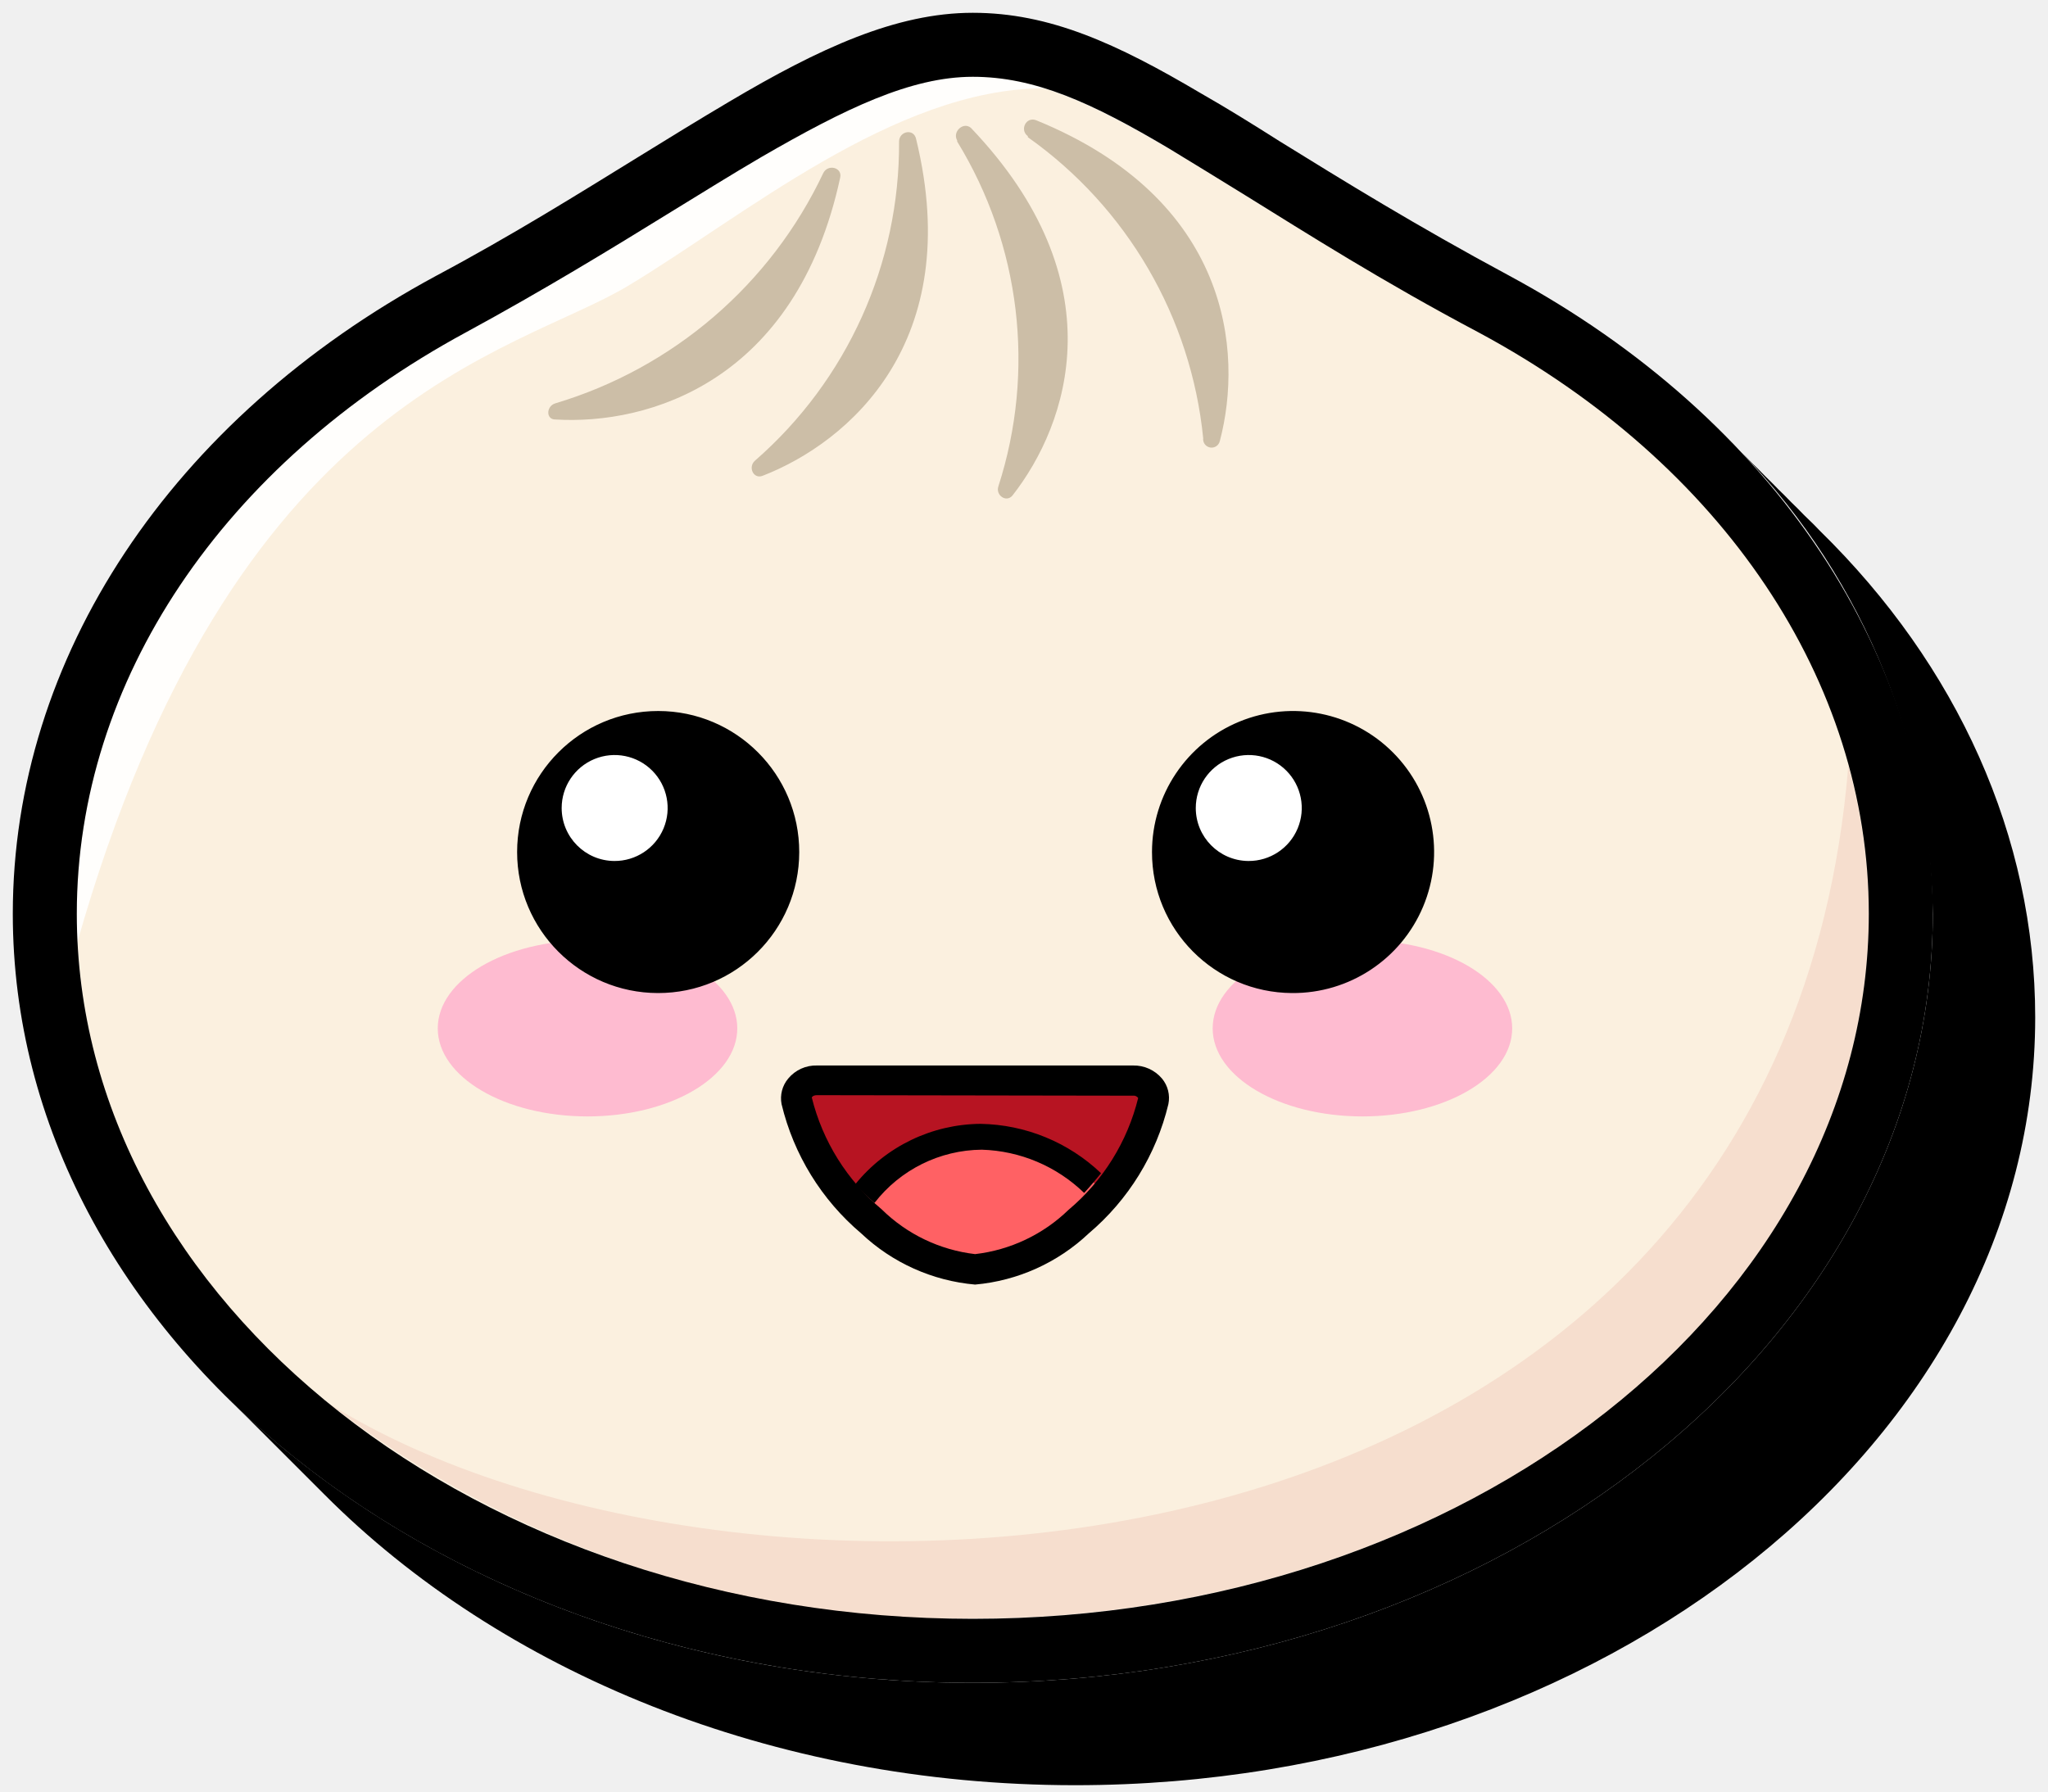
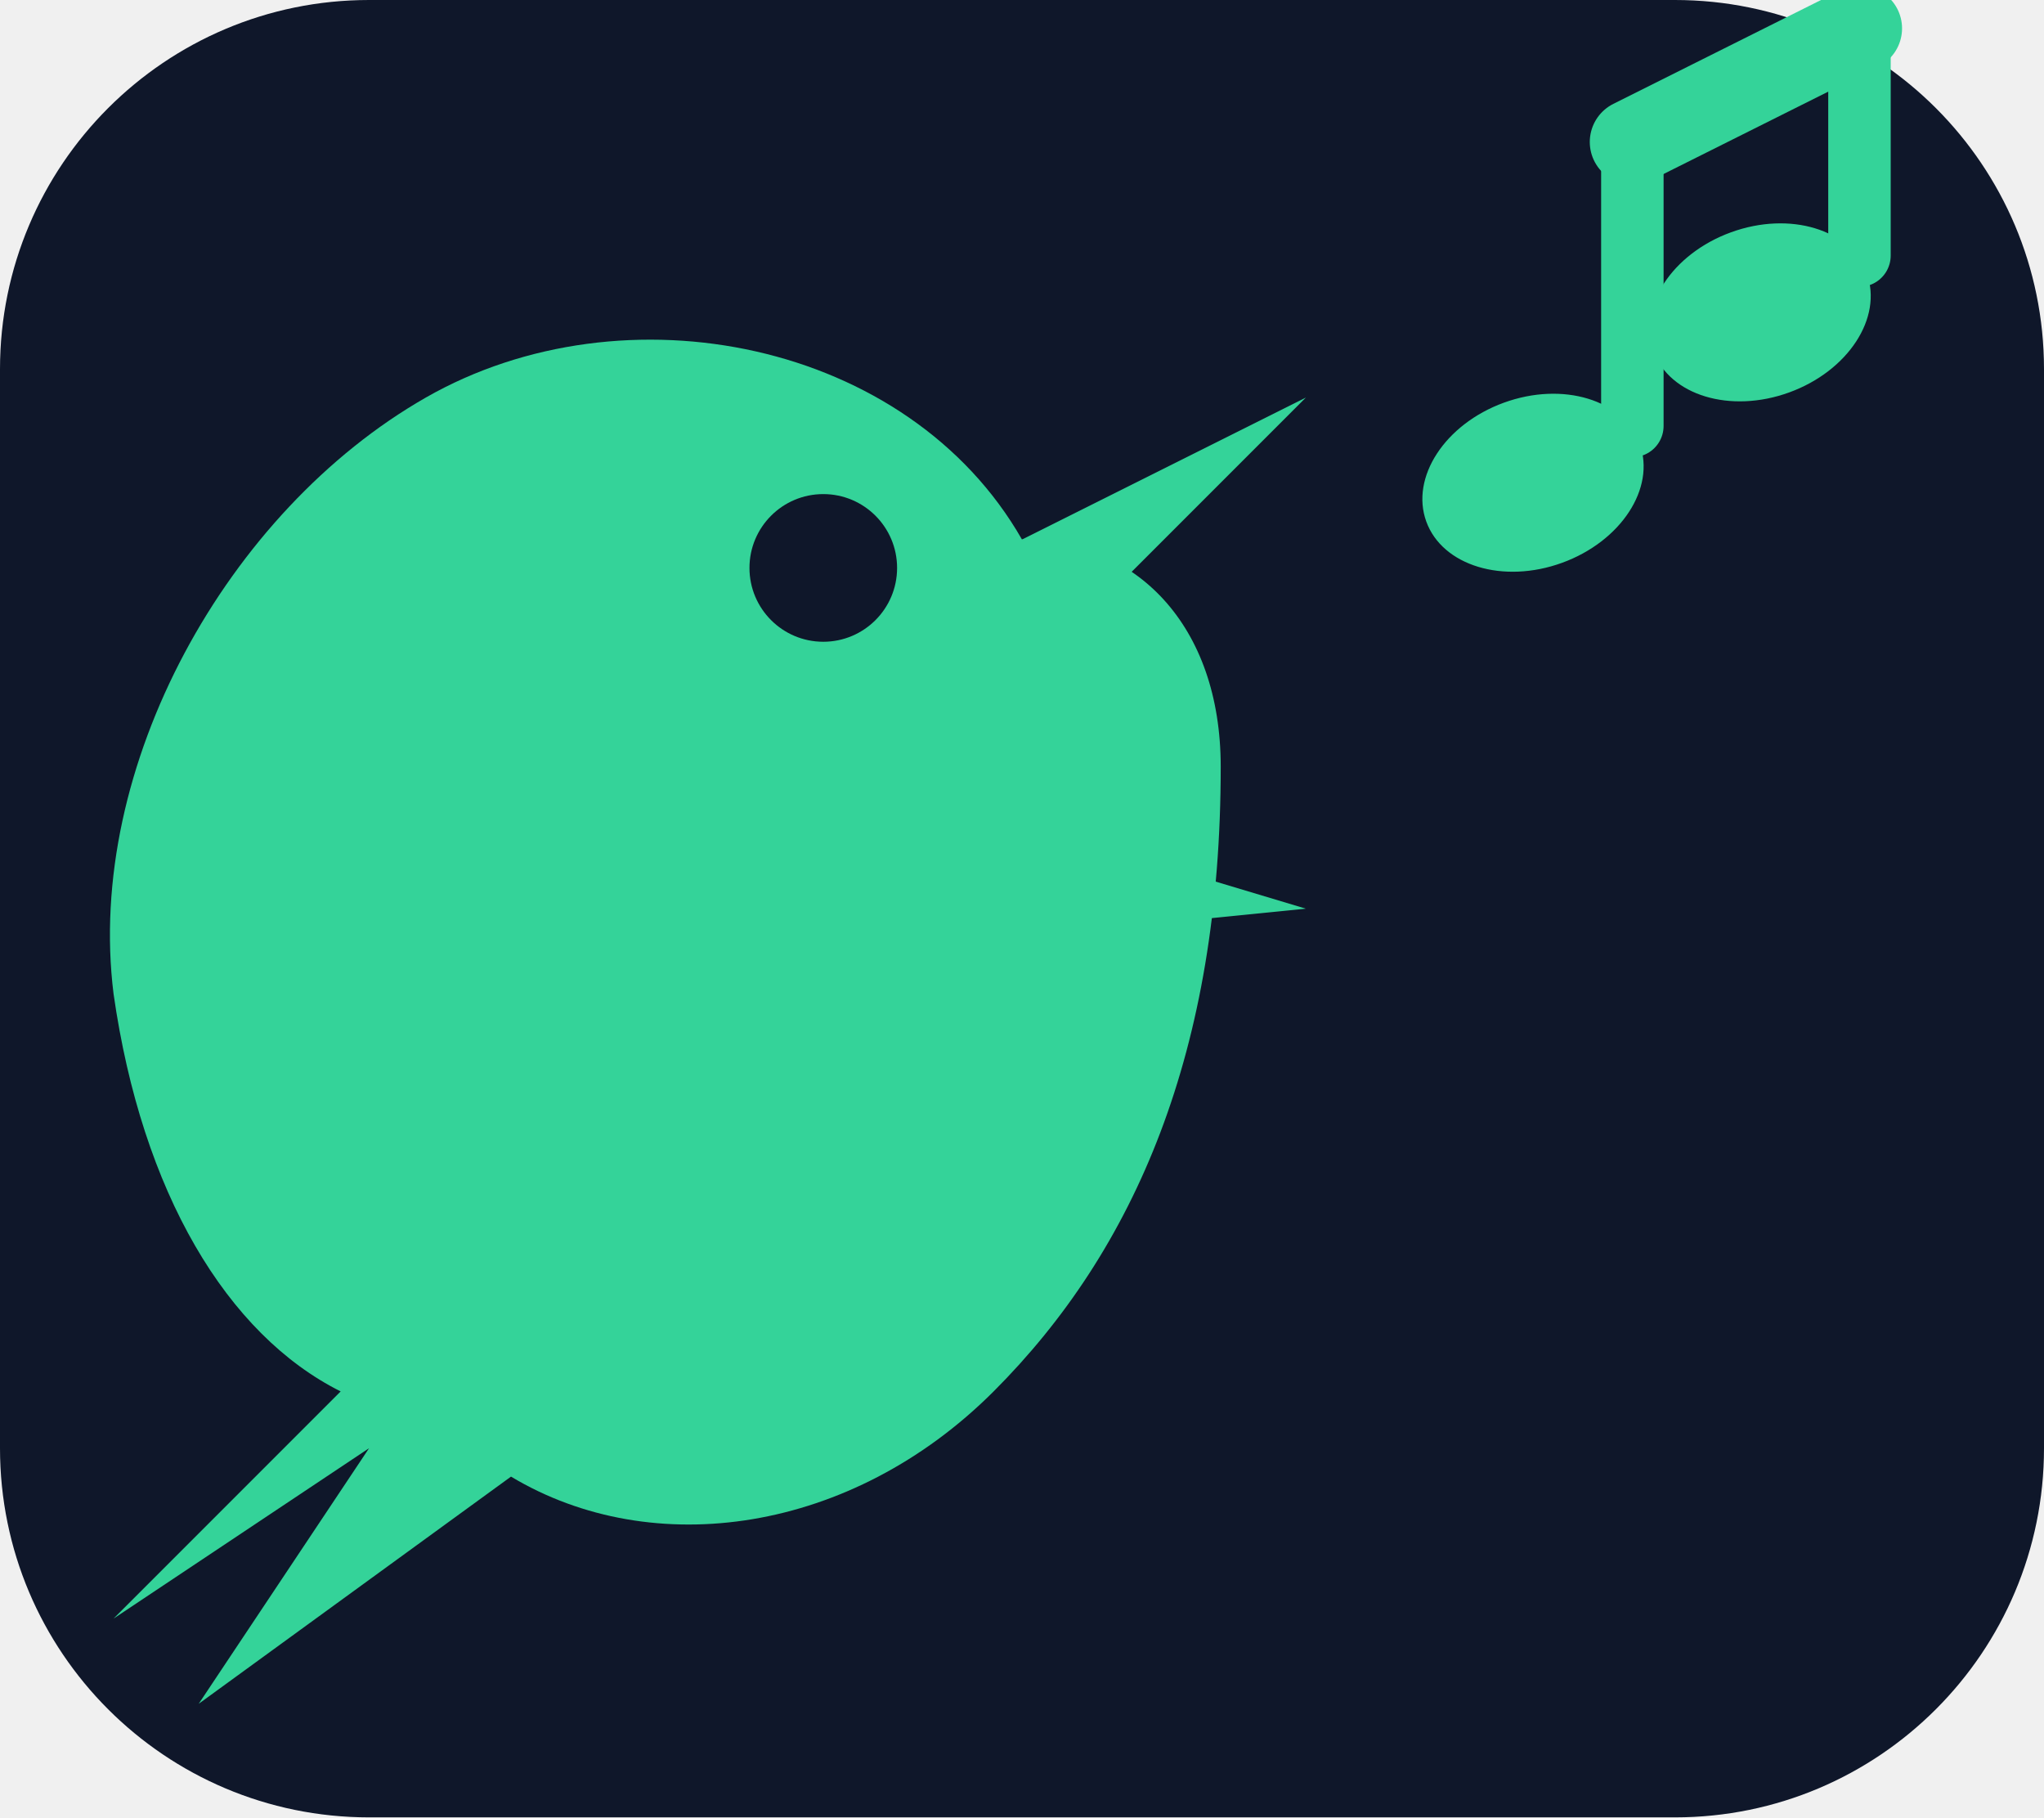
- <svg xmlns="http://www.w3.org/2000/svg" id="Bun" viewBox="0 0 80 70">
-   <path id="Shadow" d="M71.09,20.74c-.16-.17-.33-.34-.5-.5s-.33-.34-.5-.5-.33-.34-.5-.5-.33-.34-.5-.5-.33-.34-.5-.5-.33-.34-.5-.5-.33-.34-.5-.5A26.46,26.46,0,0,1,75.5,35.7c0,16.57-16.82,30.05-37.5,30.05-11.58,0-21.94-4.23-28.83-10.86l.5.5.5.5.5.5.5.5.5.5.5.5.5.5C19.55,65.3,30.14,69.75,42,69.75c20.68,0,37.5-13.48,37.5-30C79.5,32.69,76.46,26,71.09,20.74Z" />
-   <g id="Body">
-     <path id="Background" d="M73,35.7c0,15.21-15.67,27.54-35,27.54S3,50.91,3,35.7C3,26.27,9,17.94,18.22,13S33.18,3,38,3s8.94,4.13,19.78,10C67,17.94,73,26.27,73,35.7Z" style="fill:#fbf0df" />
-     <path id="Bottom_Shadow" data-name="Bottom Shadow" d="M73,35.7a21.67,21.67,0,0,0-.8-5.78c-2.73,33.3-43.35,34.9-59.32,24.94A40,40,0,0,0,38,63.24C57.3,63.24,73,50.89,73,35.7Z" style="fill:#f6dece" />
-     <path id="Light_Shine" data-name="Light Shine" d="M24.53,11.17C29,8.49,34.94,3.46,40.78,3.45A9.29,9.29,0,0,0,38,3c-2.42,0-5,1.25-8.25,3.13-1.13.66-2.3,1.39-3.54,2.15-2.33,1.44-5,3.07-8,4.7C8.69,18.13,3,26.62,3,35.7c0,.4,0,.8,0,1.19C9.06,15.48,20.07,13.85,24.53,11.17Z" style="fill:#fffefc" />
-     <path id="Top" d="M35.12,5.53A16.41,16.41,0,0,1,29.49,18c-.28.25-.06.73.3.59,3.37-1.31,7.92-5.23,6-13.14C35.71,5,35.12,5.12,35.12,5.53Zm2.27,0A16.24,16.24,0,0,1,39,19c-.12.35.31.65.55.36C41.74,16.56,43.65,11,37.93,5,37.64,4.74,37.19,5.14,37.39,5.49Zm2.76-.17A16.42,16.42,0,0,1,47,17.12a.33.33,0,0,0,.65.11c.92-3.49.4-9.44-7.17-12.53C40.08,4.54,39.82,5.08,40.15,5.32ZM21.69,15.76a16.94,16.94,0,0,0,10.47-9c.18-.36.75-.22.66.18-1.73,8-7.52,9.67-11.12,9.45C21.32,16.4,21.33,15.87,21.69,15.76Z" style="fill:#ccbea7;fill-rule:evenodd" />
-     <path id="Outline" d="M38,65.75C17.32,65.75.5,52.27.5,35.7c0-10,6.18-19.33,16.53-24.92,3-1.6,5.57-3.21,7.86-4.62,1.26-.78,2.45-1.51,3.6-2.19C32,1.89,35,.5,38,.5s5.62,1.2,8.9,3.14c1,.57,2,1.19,3.07,1.87,2.49,1.54,5.3,3.28,9,5.27C69.32,16.37,75.5,25.69,75.5,35.7,75.5,52.27,58.68,65.75,38,65.75ZM38,3c-2.42,0-5,1.25-8.25,3.13-1.13.66-2.3,1.39-3.54,2.15-2.33,1.44-5,3.07-8,4.7C8.69,18.13,3,26.62,3,35.7,3,50.89,18.7,63.25,38,63.25S73,50.89,73,35.7C73,26.62,67.31,18.13,57.78,13,54,11,51.05,9.12,48.66,7.64c-1.09-.67-2.09-1.29-3-1.84C42.63,4,40.42,3,38,3Z" />
-   </g>
-   <g id="Mouth">
-     <g id="Background-2" data-name="Background">
-       <path d="M45.05,43a8.93,8.93,0,0,1-2.92,4.71,6.81,6.81,0,0,1-4,1.88A6.84,6.84,0,0,1,34,47.71,8.93,8.93,0,0,1,31.12,43a.72.72,0,0,1,.8-.81H44.26A.72.72,0,0,1,45.05,43Z" style="fill:#b71422" />
-     </g>
-     <g id="Tongue">
-       <path id="Background-3" data-name="Background" d="M34,47.79a6.91,6.91,0,0,0,4.12,1.9,6.91,6.91,0,0,0,4.11-1.9,10.63,10.63,0,0,0,1-1.07,6.83,6.83,0,0,0-4.9-2.31,6.15,6.15,0,0,0-5,2.78C33.56,47.4,33.76,47.6,34,47.79Z" style="fill:#ff6164" />
-       <path id="Outline-2" data-name="Outline" d="M34.16,47a5.36,5.36,0,0,1,4.19-2.08,6,6,0,0,1,4,1.69c.23-.25.45-.51.66-.77a7,7,0,0,0-4.71-1.93,6.36,6.36,0,0,0-4.89,2.36A9.53,9.53,0,0,0,34.16,47Z" />
-     </g>
-     <path id="Outline-3" data-name="Outline" d="M38.09,50.19a7.42,7.42,0,0,1-4.45-2,9.52,9.52,0,0,1-3.11-5.05,1.2,1.2,0,0,1,.26-1,1.41,1.41,0,0,1,1.13-.51H44.26a1.44,1.44,0,0,1,1.13.51,1.19,1.19,0,0,1,.25,1h0a9.52,9.52,0,0,1-3.11,5.05A7.42,7.42,0,0,1,38.09,50.19Zm-6.17-7.4c-.16,0-.2.07-.21.09a8.29,8.29,0,0,0,2.73,4.37A6.23,6.23,0,0,0,38.09,49a6.28,6.28,0,0,0,3.65-1.73,8.3,8.3,0,0,0,2.72-4.37.21.21,0,0,0-.2-.09Z" />
-   </g>
-   <g id="Face">
-     <ellipse id="Right_Blush" data-name="Right Blush" cx="53.22" cy="40.18" rx="5.85" ry="3.44" style="fill:#febbd0" />
-     <ellipse id="Left_Bluch" data-name="Left Bluch" cx="22.95" cy="40.18" rx="5.85" ry="3.44" style="fill:#febbd0" />
-     <path id="Eyes" d="M25.7,38.8a5.51,5.51,0,1,0-5.5-5.51A5.51,5.51,0,0,0,25.7,38.8Zm24.77,0A5.51,5.51,0,1,0,45,33.29,5.5,5.5,0,0,0,50.47,38.8Z" style="fill-rule:evenodd" />
-     <path id="Iris" d="M24,33.64a2.07,2.07,0,1,0-2.06-2.07A2.07,2.07,0,0,0,24,33.64Zm24.77,0a2.07,2.07,0,1,0-2.06-2.07A2.07,2.07,0,0,0,48.75,33.64Z" style="fill:#fff;fill-rule:evenodd" />
-   </g>
+ <svg xmlns="http://www.w3.org/2000/svg" viewBox="0 0 72 64">
+   <rect width="72" height="64" rx="13" fill="#0f172a" />
+   <path fill="#34d399" d="M36,19 C32,12 22,10 15,14 C8,18 3,27 4,35 C5,42 8,47 12,49        L4,57 L13,51 L7,60 L18,52        C23,55 30,54 35,49 C40,44 43,37 43,27 C43,22 40,19 36,19 Z" />
+   <polygon fill="#34d399" points="36,19 46,14 36,24" />
+   <polygon fill="#34d399" points="36,29 46,32 36,33" />
+   <circle fill="#0f172a" cx="29" cy="20" r="2.6" />
+   <ellipse fill="#34d399" cx="54" cy="17" rx="4" ry="3" transform="rotate(-20 54 17)" />
+   <line stroke="#34d399" stroke-width="2.2" stroke-linecap="round" x1="57.5" y1="15" x2="57.5" y2="5" />
+   <ellipse fill="#34d399" cx="62" cy="11" rx="4" ry="3" transform="rotate(-20 62 11)" />
+   <line stroke="#34d399" stroke-width="2.2" stroke-linecap="round" x1="65.5" y1="9" x2="65.5" y2="1" />
+   <line stroke="#34d399" stroke-width="3" stroke-linecap="round" x1="57.5" y1="5" x2="65.5" y2="1" />
</svg>
